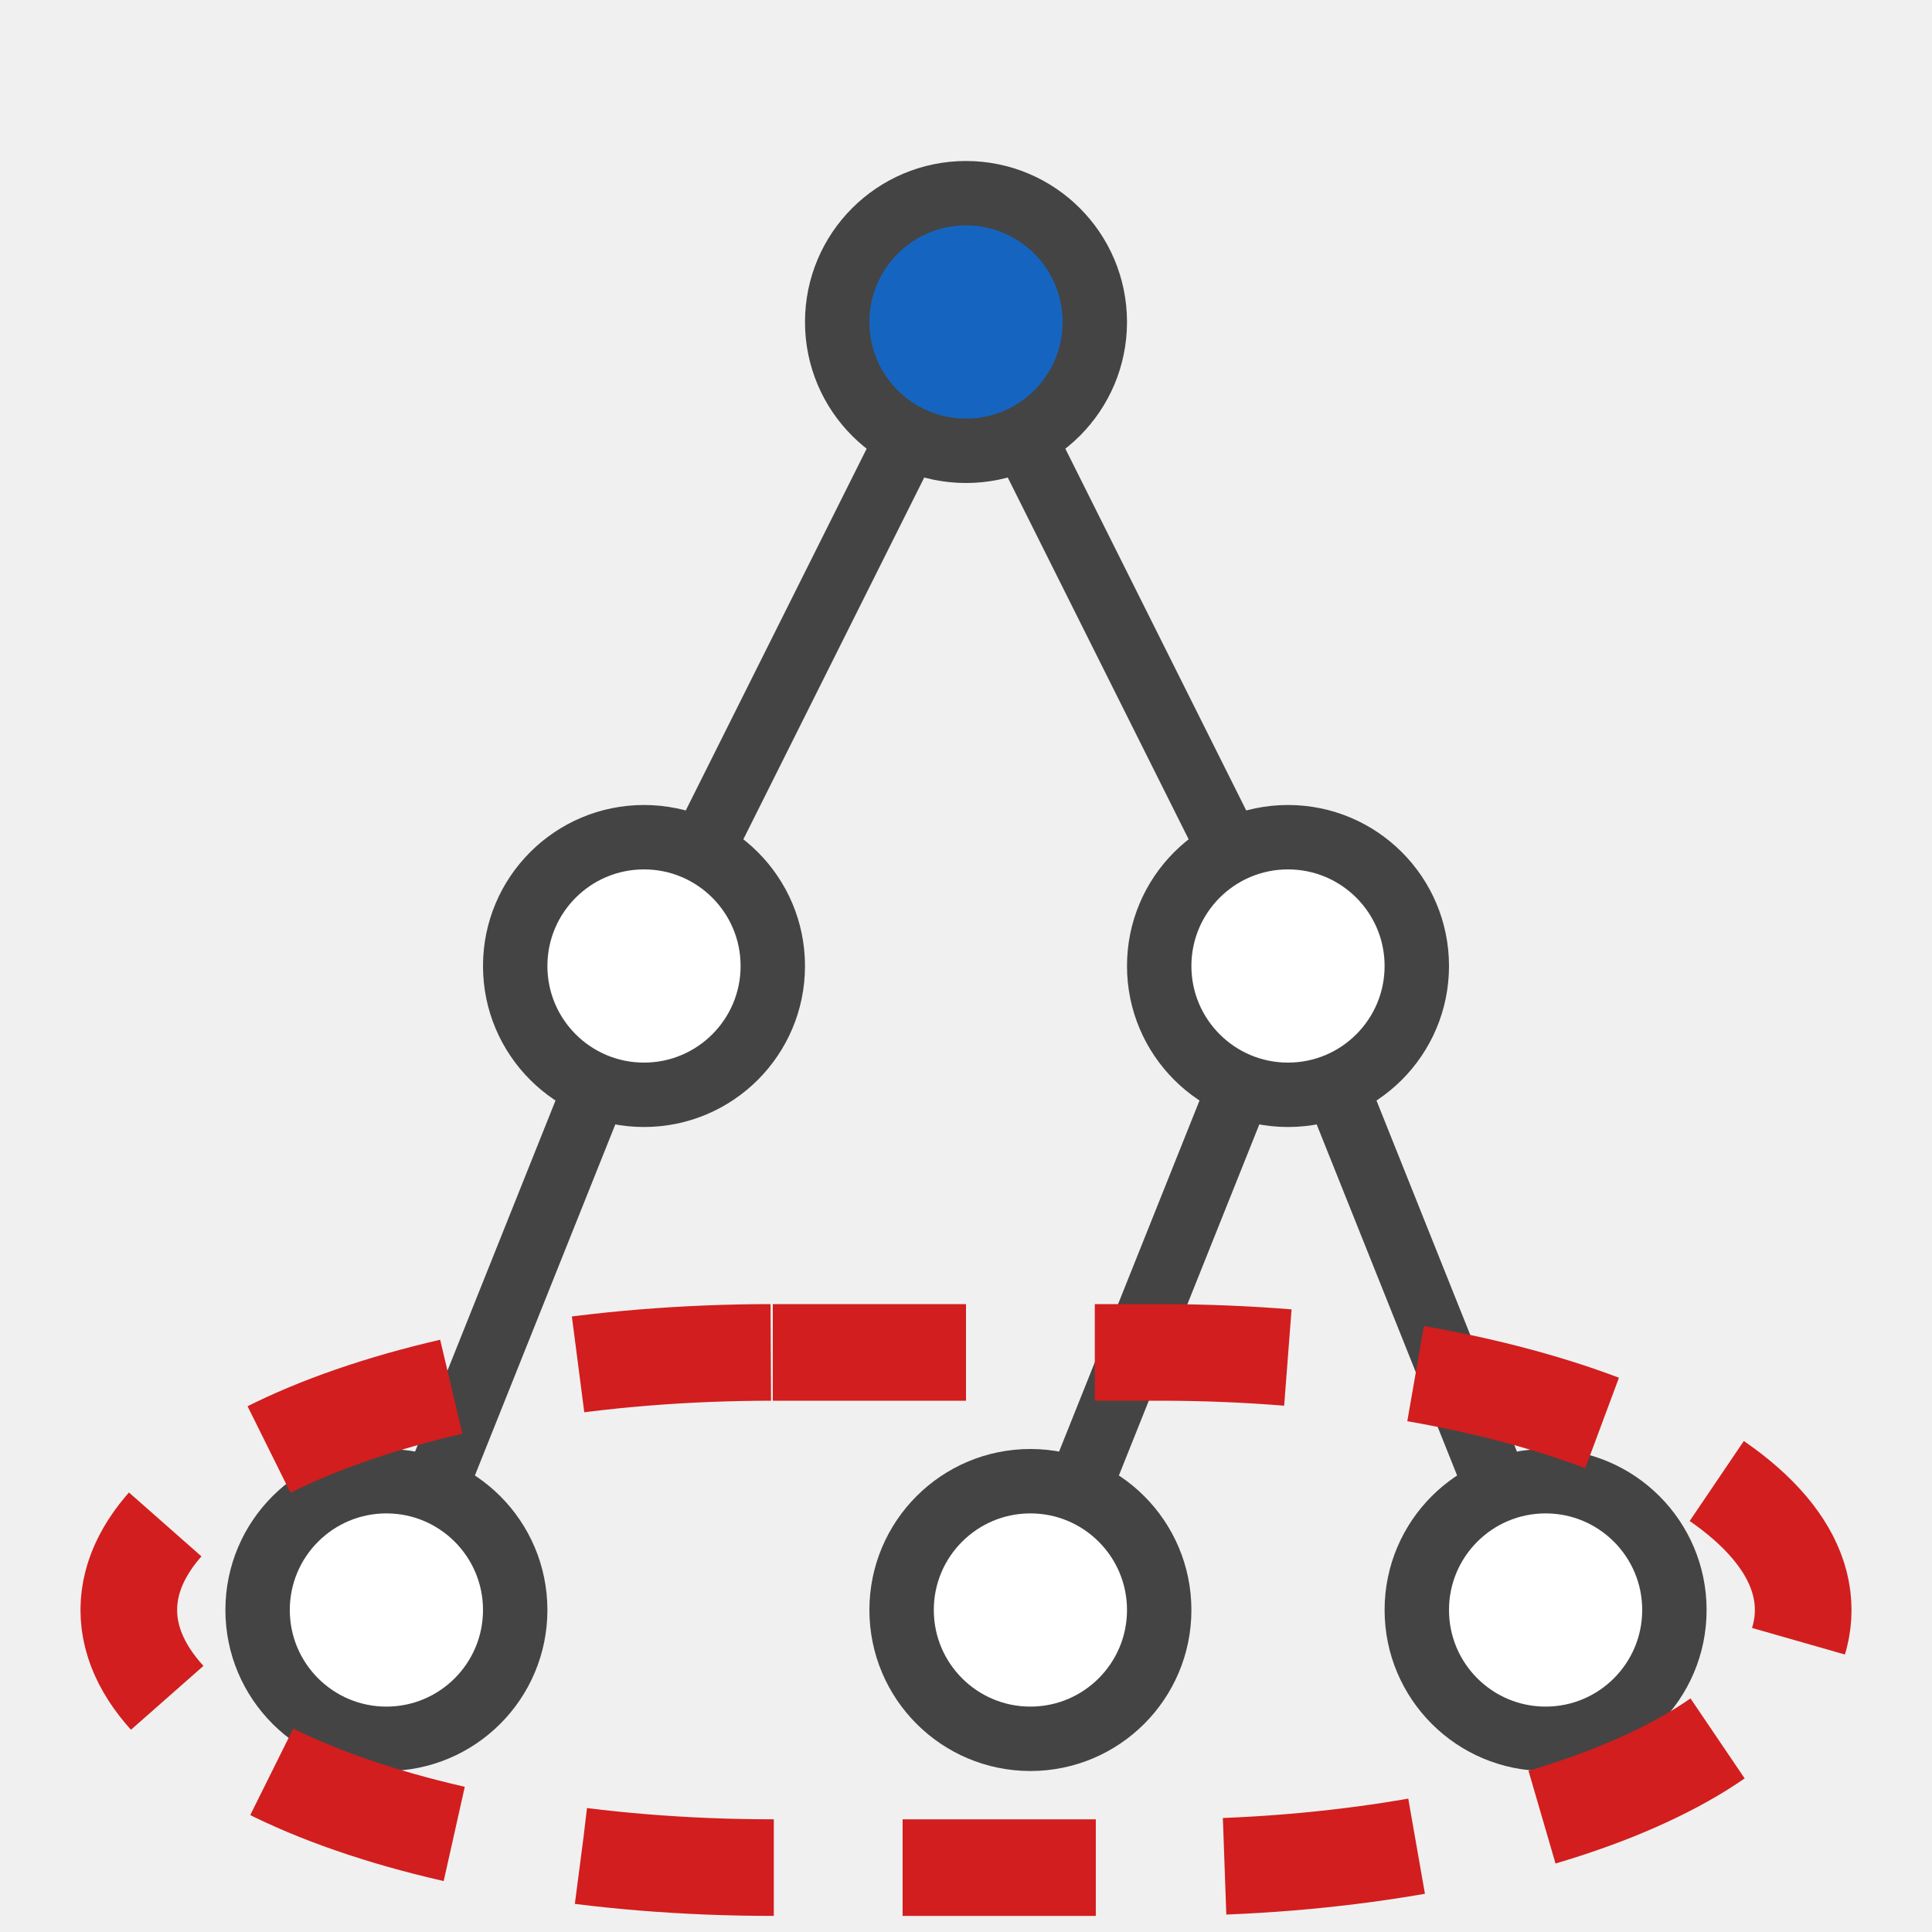
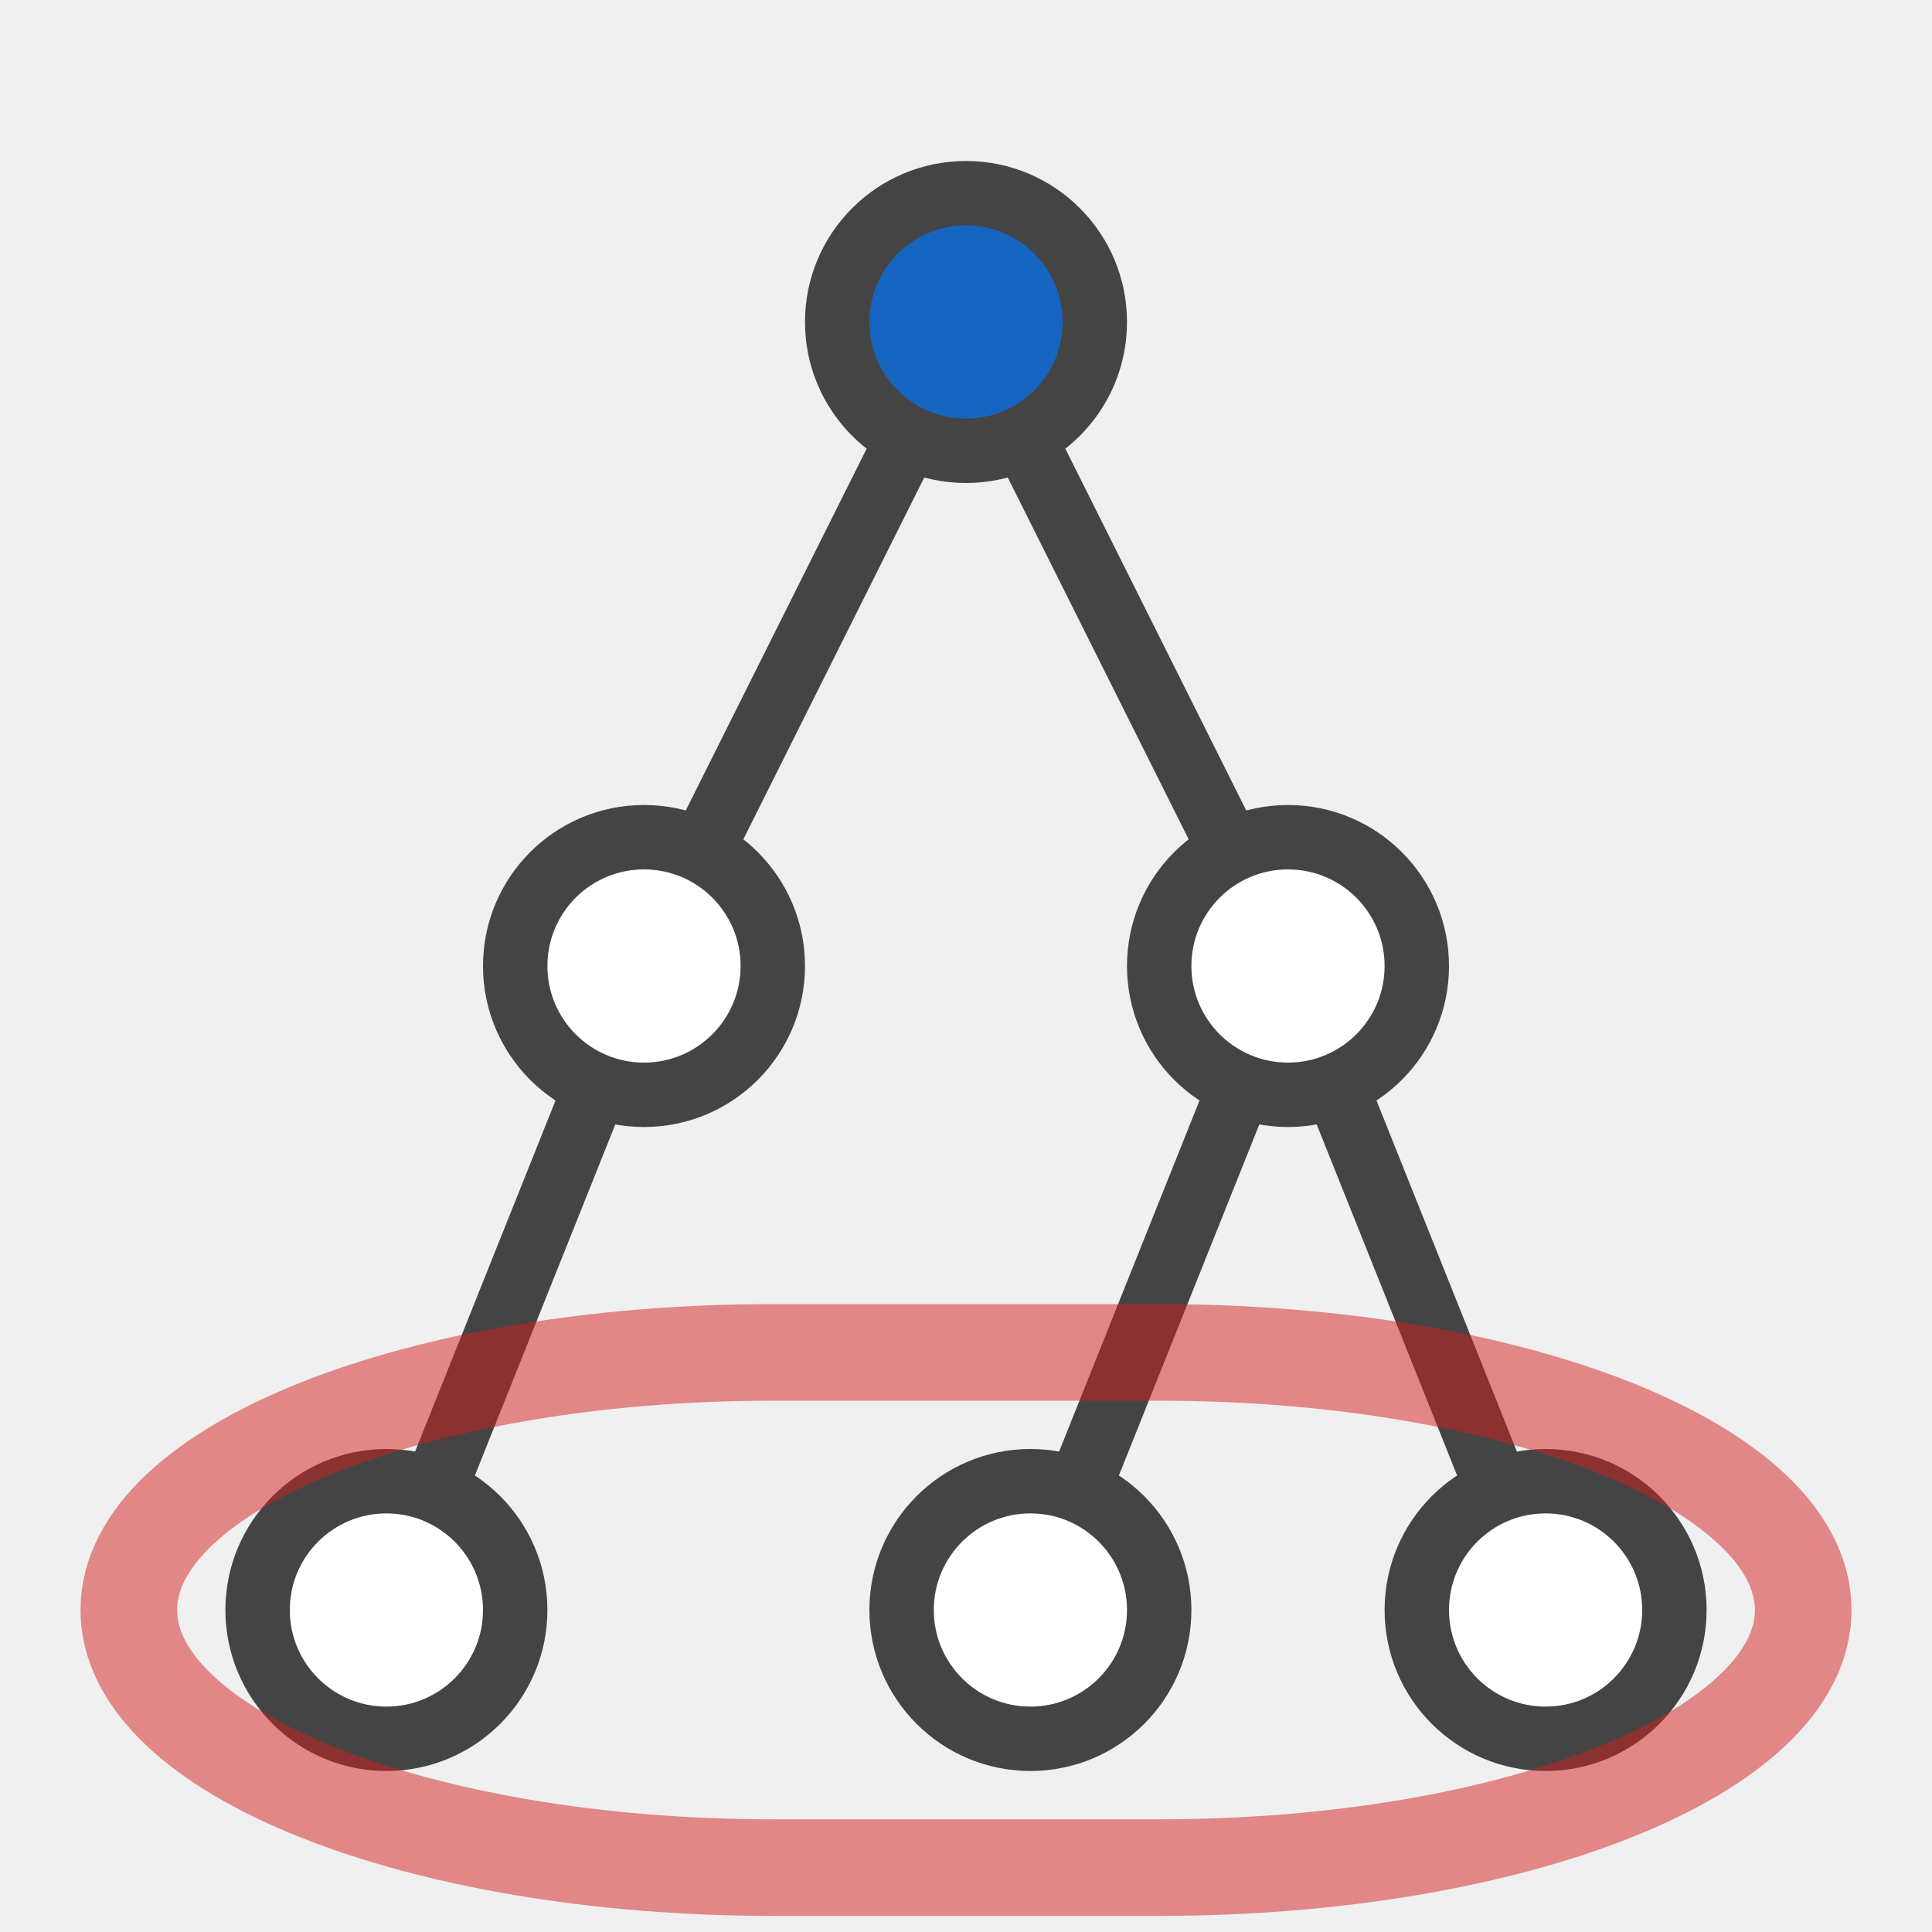
<svg xmlns="http://www.w3.org/2000/svg" version="1.1" viewBox="-15 -5 30 30" style="fill:#FFFFFF;stroke:#444444">
  <line x1="0" y1="0" x2="-5" y2="10" />
  <line x1="0" y1="0" x2="5" y2="10" />
  <line x1="-9" y1="20" x2="-5" y2="10" />
  <line x1="1" y1="20" x2="5" y2="10" />
  <line x1="9" y1="20" x2="5" y2="10" />
  <circle cx="0" cy="0" r="2" fill="#1565c0" />
  <circle cx="-5" cy="10" r="2" />
  <circle cx="5" cy="10" r="2" />
  <circle cx="-9" cy="20" r="2" />
  <circle cx="1" cy="20" r="2" />
  <circle cx="9" cy="20" r="2" />
-   <rect x="-13" y="16" width="26" height="8" rx="10" ry="4" fill="none" stroke="#D21E1E" stroke-dasharray="3 2" stroke-width="1.5" />
+   <rect x="-13" y="16" width="26" height="8" rx="10" ry="4" fill="none" stroke="#D21E1E" stroke-width="1.5" stroke-opacity="0.5" />
</svg>
